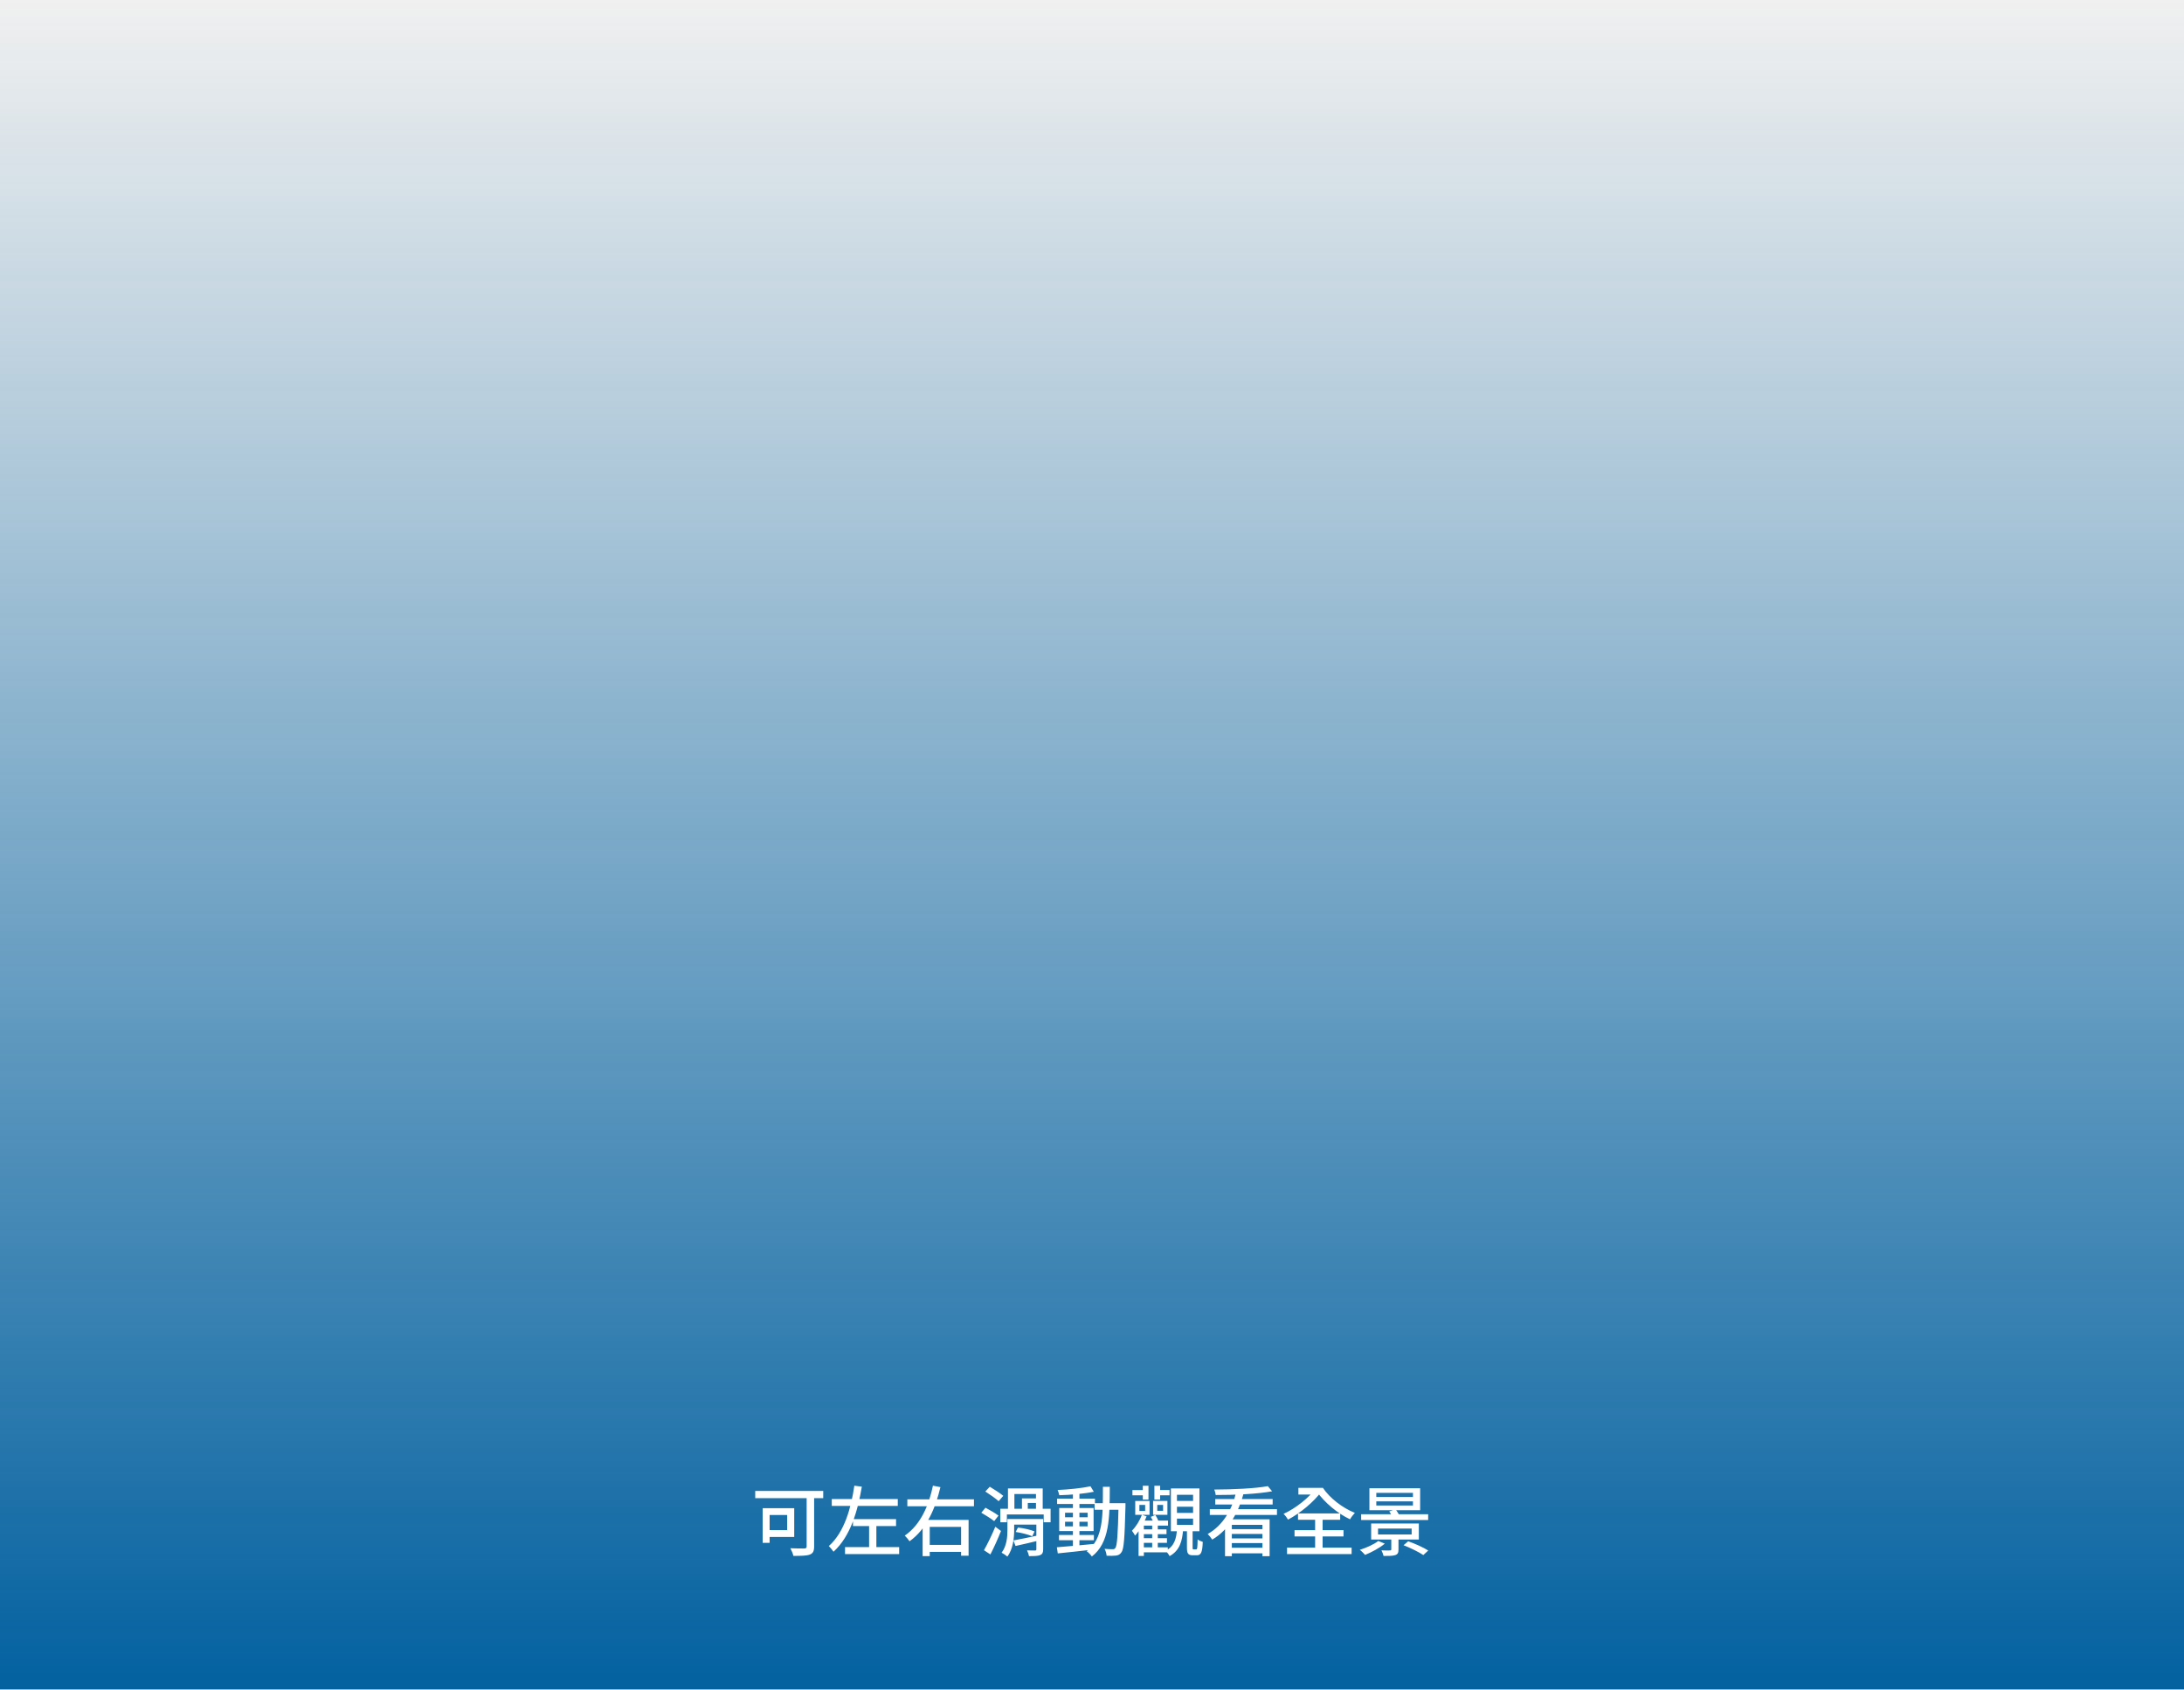
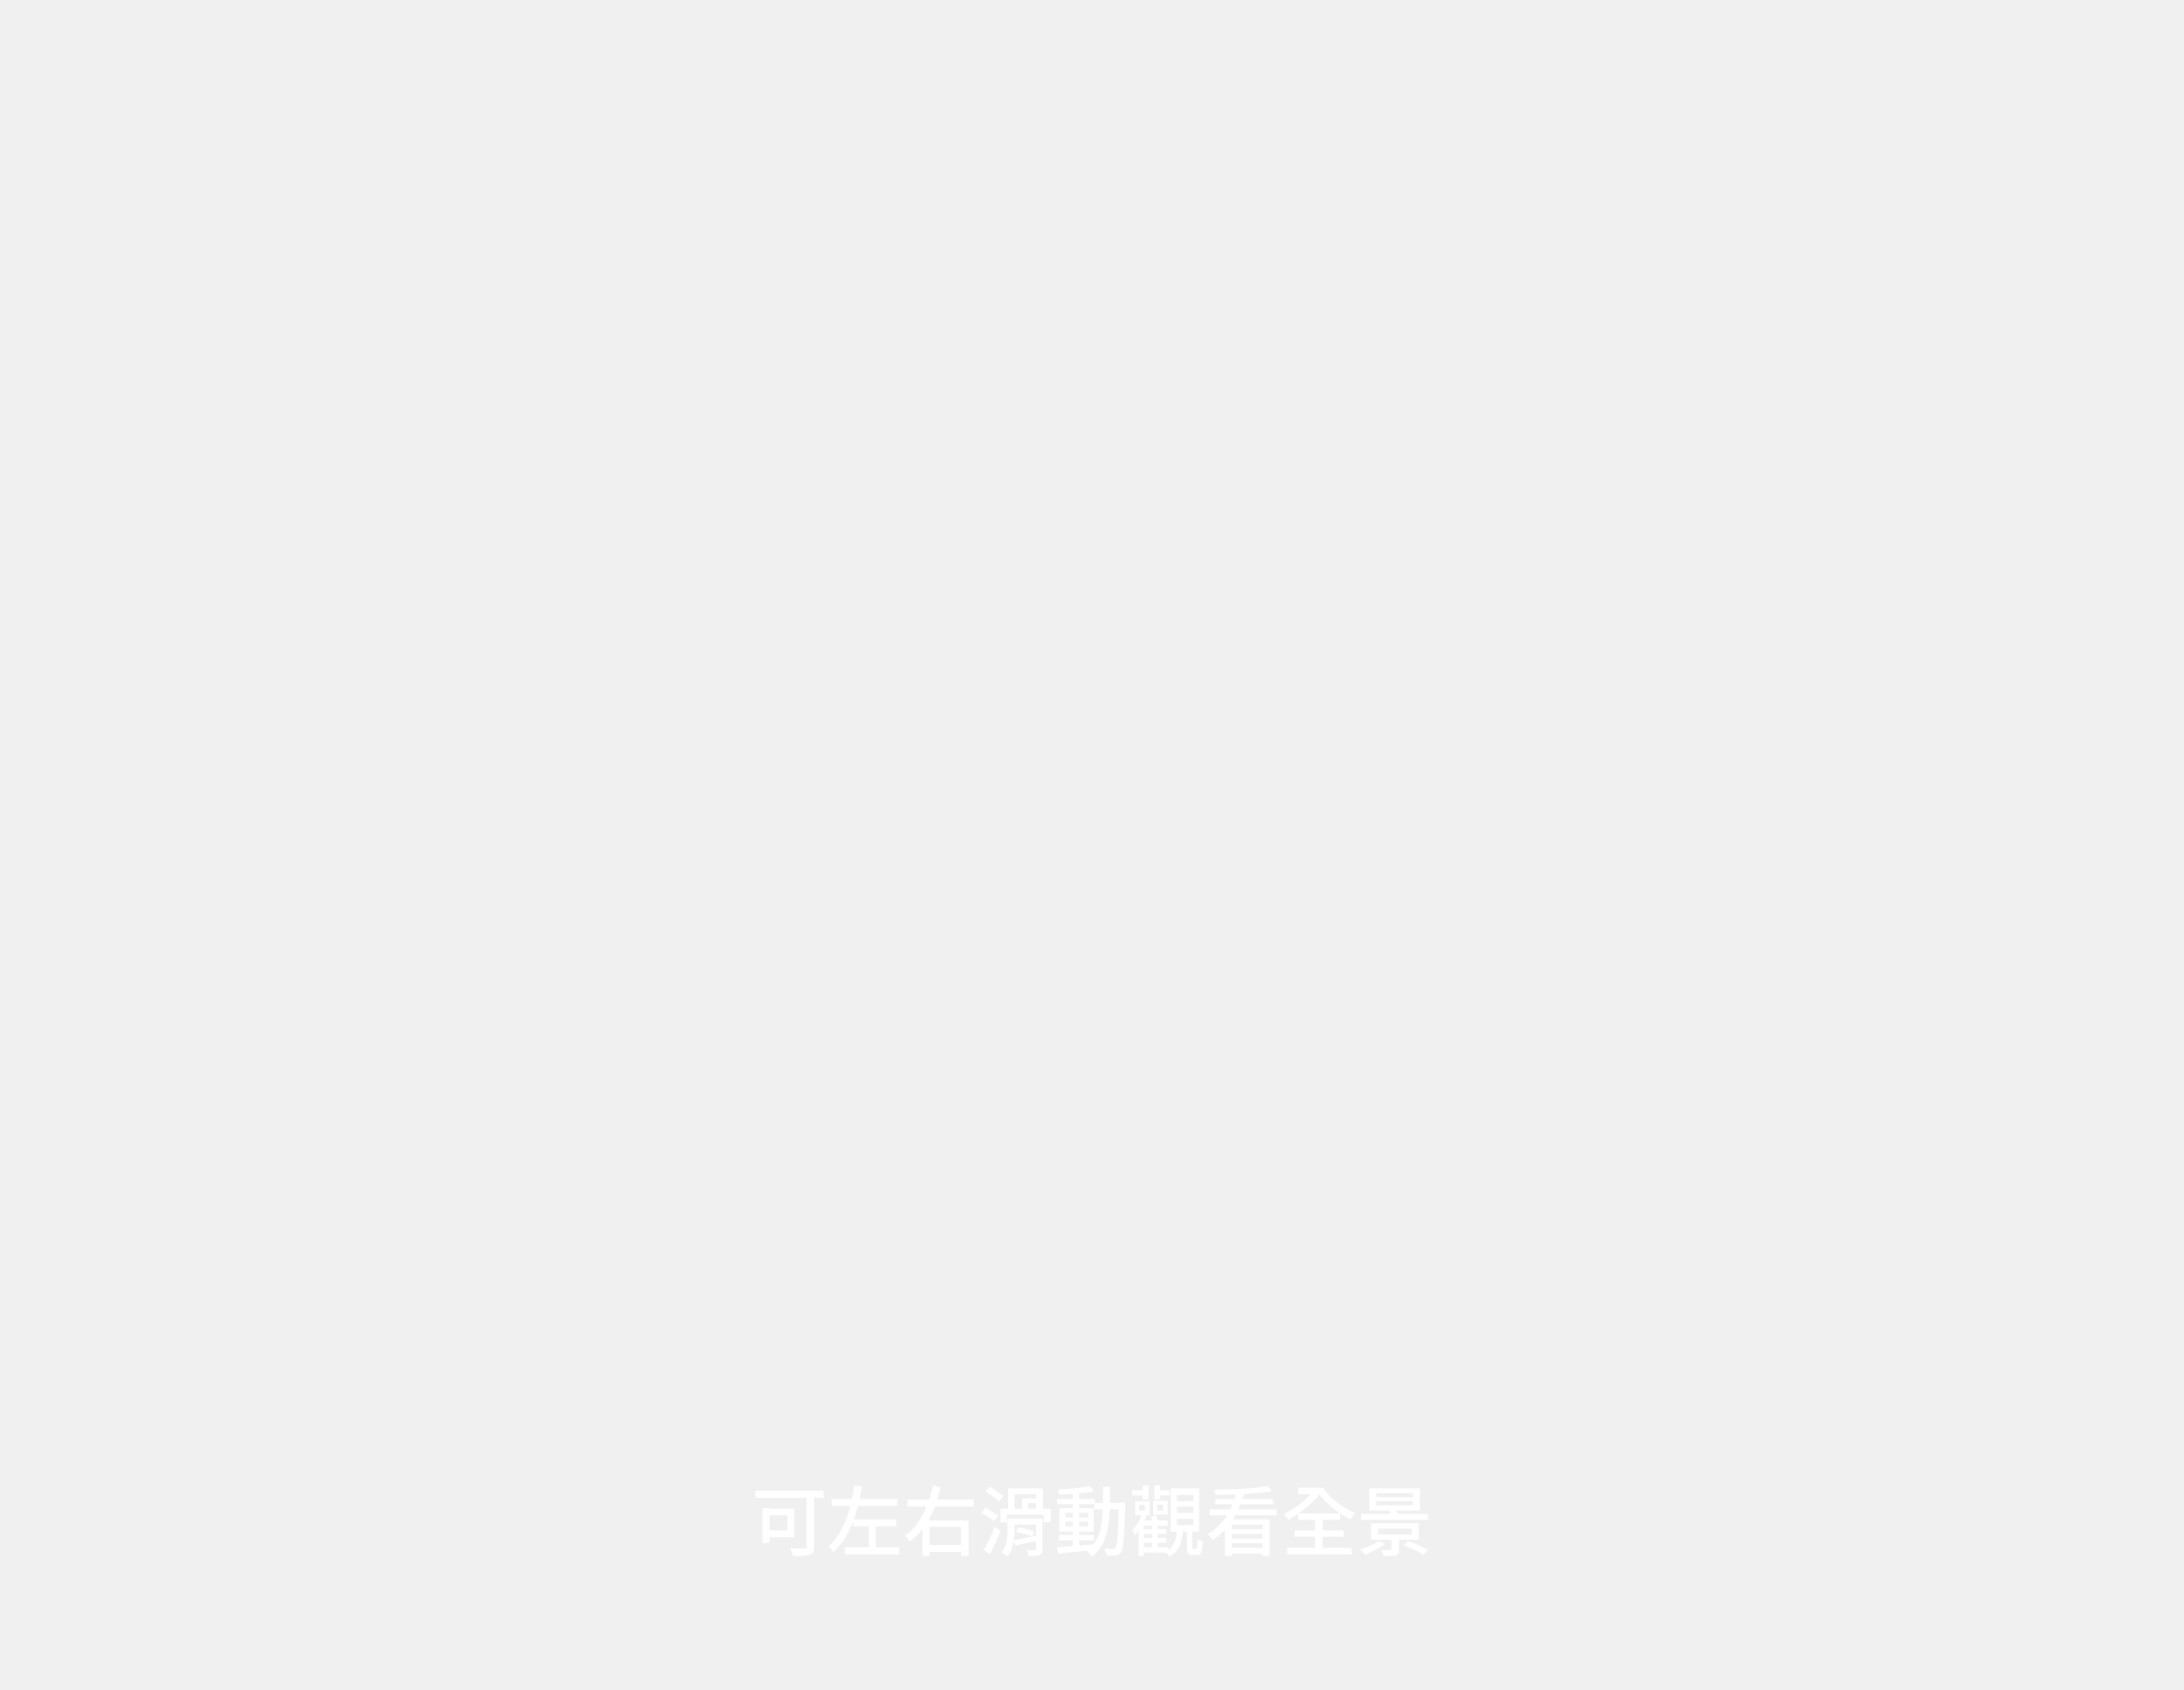
- <svg xmlns="http://www.w3.org/2000/svg" width="375" height="290" viewBox="0 0 375 290" fill="none">
-   <rect x="375" y="290" width="375" height="290" transform="rotate(-180 375 290)" fill="url(#paint0_linear_58_321)" />
-   <path d="M138.503 256.289V265.428C138.503 265.701 138.412 265.792 138.113 265.805C137.801 265.805 136.709 265.818 135.708 265.766C135.903 266.117 136.15 266.715 136.228 267.079C137.541 267.079 138.464 267.066 139.036 266.858C139.595 266.65 139.79 266.26 139.79 265.454V256.289H138.503ZM130.95 258.889V264.843H132.146V258.889H130.95ZM131.457 258.889V260.059H135.162V262.646H131.457V263.829H136.371V258.889H131.457ZM129.676 255.925V257.173H141.35V255.925H129.676ZM142.819 257.316V258.499H154.155V257.316H142.819ZM146.459 260.774V261.957H153.856V260.774H146.459ZM145.094 265.571V266.767H154.389V265.571H145.094ZM149.228 261.333V266.234H150.476V261.333H149.228ZM146.693 255.028C146.147 258.759 145.016 262.997 142.312 265.389C142.559 265.636 142.936 266.091 143.118 266.364C146.069 263.686 147.278 259.292 147.98 255.197L146.693 255.028ZM155.793 257.368V258.564H167.233V257.368H155.793ZM159.147 265.194V266.39H165.478V265.194H159.147ZM158.419 260.904V267.118H159.641V262.1H165.023V267.053H166.31V260.904H158.419ZM160.187 255.028C159.524 258.265 158.133 261.697 155.351 263.595C155.598 263.842 155.988 264.284 156.17 264.57C159.147 262.451 160.629 258.837 161.474 255.275L160.187 255.028ZM177.945 260.748V265.935C177.945 266.104 177.893 266.156 177.711 266.156C177.542 266.156 176.931 266.156 176.346 266.13C176.489 266.416 176.632 266.832 176.684 267.118C177.594 267.118 178.192 267.105 178.595 266.949C178.985 266.78 179.115 266.507 179.115 265.948V260.748H177.945ZM171.757 258.993V261.307H172.888V259.968H179.206V261.307H180.389V258.993H171.757ZM173.07 255.496V259.487H174.175V256.458H177.88V259.487H179.037V255.496H173.07ZM169.183 256.029C169.937 256.51 170.977 257.238 171.471 257.693L172.264 256.77C171.744 256.328 170.691 255.652 169.95 255.21L169.183 256.029ZM168.494 259.669C169.222 260.098 170.223 260.709 170.704 261.112L171.445 260.163C170.938 259.773 169.924 259.188 169.209 258.811L168.494 259.669ZM168.949 266.104L170.054 266.832C170.665 265.649 171.354 264.128 171.874 262.802L170.899 262.074C170.301 263.517 169.508 265.129 168.949 266.104ZM173.551 260.748V261.71H178.361V260.748H173.551ZM172.979 260.748V262.607C172.979 263.764 172.875 265.363 171.978 266.533C172.251 266.663 172.758 267.001 172.966 267.196C173.954 265.909 174.136 263.985 174.136 262.62V260.748H172.979ZM174.006 264.427L174.37 265.376C175.514 265.129 176.996 264.778 178.4 264.44L178.283 263.556C176.71 263.894 175.098 264.232 174.006 264.427ZM174.396 262.971C175.358 263.101 176.593 263.426 177.243 263.712L177.633 262.88C176.97 262.594 175.735 262.308 174.786 262.217L174.396 262.971ZM175.475 257.212V259.539H176.476V257.992H178.491V257.212H175.475ZM181.832 263.491V264.388H187.825V263.491H181.832ZM181.507 257.251V258.174H188.007V257.251H181.507ZM184.224 256.185V265.649H185.342V256.185H184.224ZM181.468 265.597L181.624 266.65C183.301 266.481 185.654 266.234 187.864 265.974L187.851 265.025C185.524 265.259 183.067 265.467 181.468 265.597ZM182.872 261.216H186.746V262.009H182.872V261.216ZM182.872 259.669H186.746V260.449H182.872V259.669ZM181.871 258.863V262.815H187.773V258.863H181.871ZM187.24 255.132C185.849 255.444 183.535 255.678 181.598 255.769C181.715 256.016 181.832 256.406 181.884 256.666C183.834 256.614 186.226 256.406 187.812 256.068L187.24 255.132ZM187.942 258.031V259.162H192.557V258.031H187.942ZM192.063 258.031V258.304C191.946 263.465 191.816 265.324 191.504 265.727C191.387 265.896 191.257 265.935 191.049 265.935C190.802 265.935 190.256 265.922 189.658 265.87C189.853 266.208 189.983 266.715 190.009 267.053C190.62 267.079 191.231 267.079 191.621 267.027C192.024 266.962 192.31 266.845 192.557 266.455C192.986 265.896 193.103 264.037 193.246 258.603C193.246 258.46 193.246 258.031 193.246 258.031H192.063ZM189.372 255.223C189.359 260.254 189.463 264.167 186.59 266.273C186.876 266.481 187.292 266.897 187.474 267.183C190.529 264.843 190.542 260.553 190.555 255.223H189.372ZM196.236 262.529V263.348H200.292V262.529H196.236ZM196.236 264.037V264.843H200.37V264.037H196.236ZM196.054 265.61V266.468H200.513V265.61H196.054ZM197.835 261.593V265.831H198.797V261.593H197.835ZM195.638 258.33H196.626V259.37H195.638V258.33ZM194.923 257.654V260.033H197.38V257.654H194.923ZM198.706 258.33H199.707V259.344H198.706V258.33ZM197.991 257.641V260.033H200.448V257.641H197.991ZM196.405 261.021H196.314L195.495 262.022V267.092H196.405V261.879H200.552V261.021H196.405ZM196.067 260.02C195.69 261.047 195.04 262.061 194.364 262.763C194.52 262.958 194.806 263.413 194.897 263.595C195.638 262.776 196.405 261.502 196.873 260.293L196.067 260.02ZM197.601 260.384C197.822 260.748 198.043 261.229 198.108 261.554L198.914 261.177C198.849 260.865 198.602 260.397 198.368 260.059L197.601 260.384ZM194.442 255.782V256.679H196.678V255.782H194.442ZM196.223 255.041V257.42H197.198V255.041H196.223ZM198.212 255.041V257.42H199.2V255.041H198.212ZM198.641 255.769V256.679H200.812V255.769H198.641ZM202.086 258.642H204.855V259.695H202.086V258.642ZM202.086 260.683H204.855V261.762H202.086V260.683ZM202.086 256.588H204.855V257.641H202.086V256.588ZM201.046 255.496V262.854H205.947V255.496H201.046ZM203.802 262.425V265.649C203.802 266.65 203.984 266.975 204.816 266.975C204.985 266.975 205.323 266.975 205.492 266.975C206.194 266.975 206.454 266.52 206.519 264.674C206.259 264.583 205.817 264.427 205.635 264.245C205.609 265.805 205.57 265.961 205.362 265.961C205.284 265.961 205.037 265.961 204.959 265.961C204.79 265.961 204.777 265.922 204.777 265.636V262.425H203.802ZM202.099 262.451C201.982 264.115 201.657 265.454 200.11 266.208C200.357 266.403 200.682 266.832 200.825 267.118C202.58 266.156 203.009 264.518 203.152 262.451H202.099ZM210.341 260.8V267.131H211.511V261.749H216.763V267.131H217.998V260.8H210.341ZM207.728 259.058V260.046H219.259V259.058H207.728ZM208.664 257.316V258.265H218.518V257.316H208.664ZM211.134 262.49V263.309H217.27V262.49H211.134ZM211.134 264.076V264.882H217.27V264.076H211.134ZM211.004 265.675V266.637H217.283V265.675H211.004ZM217.686 255.106C215.554 255.509 211.68 255.678 208.495 255.691C208.612 255.951 208.716 256.354 208.742 256.627C211.966 256.64 215.905 256.458 218.427 255.99L217.686 255.106ZM212.265 256.081C211.602 258.928 210.12 261.775 207.364 263.322C207.611 263.556 207.975 264.011 208.144 264.284C211.082 262.555 212.668 259.526 213.539 256.341L212.265 256.081ZM222.275 262.659V263.738H230.686V262.659H222.275ZM222.873 259.786V260.878H230.114V259.786H222.873ZM220.988 265.662V266.767H232.077V265.662H220.988ZM225.811 260.254V266.273H227.098V260.254H225.811ZM222.938 255.405V256.549H227.033V255.405H222.938ZM225.785 255.405V256.094H226.136C227.449 257.914 229.62 259.773 231.804 260.8C231.986 260.462 232.389 259.955 232.636 259.695C230.504 258.85 228.32 257.147 227.15 255.405H225.785ZM225.993 255.405C224.81 257.069 222.405 258.967 220.39 259.864C220.676 260.124 220.988 260.553 221.157 260.852C223.185 259.799 225.603 257.81 226.89 256.029L225.993 255.405ZM236.315 257.719H242.607V258.434H236.315V257.719ZM236.315 256.263H242.607V256.965H236.315V256.263ZM235.132 255.47V259.24H243.842V255.47H235.132ZM233.715 259.929V260.917H245.22V259.929H233.715ZM236.614 262.386H242.386V263.4H236.614V262.386ZM235.431 261.515V264.271H243.621V261.515H235.431ZM238.889 263.803V265.948C238.889 266.091 238.837 266.13 238.655 266.143C238.473 266.156 237.823 266.156 237.199 266.13C237.342 266.403 237.498 266.793 237.563 267.092C238.473 267.092 239.11 267.092 239.552 266.949C239.994 266.806 240.124 266.559 240.124 265.987V263.803H238.889ZM240.995 265.246C242.152 265.701 243.647 266.429 244.388 266.936L245.233 266.156C244.427 265.636 242.919 264.96 241.788 264.57L240.995 265.246ZM236.653 264.518C235.899 265.116 234.625 265.675 233.481 266.039C233.754 266.234 234.183 266.663 234.391 266.91C235.509 266.455 236.9 265.714 237.771 264.973L236.653 264.518ZM238.538 259.448C238.811 259.812 239.084 260.332 239.175 260.657L240.319 260.254C240.189 259.916 239.903 259.448 239.617 259.097L238.538 259.448Z" fill="white" />
-   <defs>
-     <linearGradient id="paint0_linear_58_321" x1="562.5" y1="290" x2="562.5" y2="580" gradientUnits="userSpaceOnUse">
-       <stop stop-color="#0361A0" />
-       <stop offset="1" stop-color="#0361A0" stop-opacity="0" />
-     </linearGradient>
-   </defs>
+ <svg xmlns="http://www.w3.org/2000/svg" version="1.1" id="圖層_1" x="0px" y="0px" viewBox="0 0 375 290" style="enable-background:new 0 0 375 290;" xml:space="preserve">
+   <style type="text/css">
+ 	.st0{fill:#FFFFFF;}
+ </style>
+   <path class="st0" d="M138.5,256.3v9.1c0,0.3-0.1,0.4-0.4,0.4c-0.3,0-1.4,0-2.4,0c0.2,0.4,0.4,0.9,0.5,1.3c1.3,0,2.2,0,2.8-0.2  c0.6-0.2,0.8-0.6,0.8-1.4v-9.2H138.5z M130.9,258.9v6h1.2v-6H130.9z M131.5,258.9v1.2h3.7v2.6h-3.7v1.2h4.9v-4.9H131.5z   M129.7,255.9v1.2h11.7v-1.2H129.7z M142.8,257.3v1.2h11.3v-1.2H142.8z M146.5,260.8v1.2h7.4v-1.2H146.5z M145.1,265.6v1.2h9.3v-1.2  H145.1z M149.2,261.3v4.9h1.2v-4.9H149.2z M146.7,255c-0.5,3.7-1.7,8-4.4,10.4c0.2,0.2,0.6,0.7,0.8,1c3-2.7,4.2-7.1,4.9-11.2  L146.7,255z M155.8,257.4v1.2h11.4v-1.2H155.8z M159.1,265.2v1.2h6.3v-1.2H159.1z M158.4,260.9v6.2h1.2v-5h5.4v5h1.3v-6.1H158.4z   M160.2,255c-0.7,3.2-2.1,6.7-4.8,8.6c0.2,0.2,0.6,0.7,0.8,1c3-2.1,4.5-5.7,5.3-9.3L160.2,255z M177.9,260.7v5.2  c0,0.2-0.1,0.2-0.2,0.2c-0.2,0-0.8,0-1.4,0c0.1,0.3,0.3,0.7,0.3,1c0.9,0,1.5,0,1.9-0.2c0.4-0.2,0.5-0.4,0.5-1v-5.2H177.9z   M171.8,259v2.3h1.1V260h6.3v1.3h1.2V259H171.8z M173.1,255.5v4h1.1v-3h3.7v3h1.2v-4H173.1z M169.2,256c0.8,0.5,1.8,1.2,2.3,1.7  l0.8-0.9c-0.5-0.4-1.6-1.1-2.3-1.6L169.2,256z M168.5,259.7c0.7,0.4,1.7,1,2.2,1.4l0.7-0.9c-0.5-0.4-1.5-1-2.2-1.4L168.5,259.7z   M168.9,266.1l1.1,0.7c0.6-1.2,1.3-2.7,1.8-4l-1-0.7C170.3,263.5,169.5,265.1,168.9,266.1z M173.6,260.7v1h4.8v-1H173.6z M173,260.7  v1.9c0,1.2-0.1,2.8-1,3.9c0.3,0.1,0.8,0.5,1,0.7c1-1.3,1.2-3.2,1.2-4.6v-1.9H173z M174,264.4l0.4,0.9c1.1-0.2,2.6-0.6,4-0.9  l-0.1-0.9C176.7,263.9,175.1,264.2,174,264.4z M174.4,263c1,0.1,2.2,0.5,2.8,0.7l0.4-0.8c-0.7-0.3-1.9-0.6-2.8-0.7L174.4,263z   M175.5,257.2v2.3h1V258h2v-0.8H175.5z M181.8,263.5v0.9h6v-0.9H181.8z M181.5,257.3v0.9h6.5v-0.9H181.5z M184.2,256.2v9.5h1.1v-9.5  H184.2z M181.5,265.6l0.2,1.1c1.7-0.2,4-0.4,6.2-0.7l0-0.9C185.5,265.3,183.1,265.5,181.5,265.6z M182.9,261.2h3.9v0.8h-3.9V261.2z   M182.9,259.7h3.9v0.8h-3.9V259.7z M181.9,258.9v4h5.9v-4H181.9z M187.2,255.1c-1.4,0.3-3.7,0.5-5.6,0.6c0.1,0.2,0.2,0.6,0.3,0.9  c1.9-0.1,4.3-0.3,5.9-0.6L187.2,255.1z M187.9,258v1.1h4.6V258H187.9z M192.1,258v0.3c-0.1,5.2-0.2,7-0.6,7.4  c-0.1,0.2-0.2,0.2-0.5,0.2c-0.2,0-0.8,0-1.4-0.1c0.2,0.3,0.3,0.8,0.4,1.2c0.6,0,1.2,0,1.6,0c0.4-0.1,0.7-0.2,0.9-0.6  c0.4-0.6,0.5-2.4,0.7-7.9c0-0.1,0-0.6,0-0.6H192.1z M189.4,255.2c0,5,0.1,8.9-2.8,11.1c0.3,0.2,0.7,0.6,0.9,0.9  c3.1-2.3,3.1-6.6,3.1-12H189.4z M196.2,262.5v0.8h4.1v-0.8H196.2z M196.2,264v0.8h4.1V264H196.2z M196.1,265.6v0.9h4.5v-0.9H196.1z   M197.8,261.6v4.2h1v-4.2H197.8z M195.6,258.3h1v1h-1V258.3z M194.9,257.7v2.4h2.5v-2.4H194.9z M198.7,258.3h1v1h-1V258.3z   M198,257.6v2.4h2.5v-2.4H198z M196.4,261L196.4,261l-0.9,1v5.1h0.9v-5.2h4.1V261H196.4z M196.1,260c-0.4,1-1,2-1.7,2.7  c0.2,0.2,0.4,0.6,0.5,0.8c0.7-0.8,1.5-2.1,2-3.3L196.1,260z M197.6,260.4c0.2,0.4,0.4,0.8,0.5,1.2l0.8-0.4c-0.1-0.3-0.3-0.8-0.5-1.1  L197.6,260.4z M194.4,255.8v0.9h2.2v-0.9H194.4z M196.2,255v2.4h1V255H196.2z M198.2,255v2.4h1V255H198.2z M198.6,255.8v0.9h2.2  v-0.9H198.6z M202.1,258.6h2.8v1.1h-2.8V258.6z M202.1,260.7h2.8v1.1h-2.8V260.7z M202.1,256.6h2.8v1.1h-2.8V256.6z M201,255.5v7.4  h4.9v-7.4H201z M203.8,262.4v3.2c0,1,0.2,1.3,1,1.3c0.2,0,0.5,0,0.7,0c0.7,0,1-0.5,1-2.3c-0.3-0.1-0.7-0.2-0.9-0.4  c0,1.6-0.1,1.7-0.3,1.7c-0.1,0-0.3,0-0.4,0c-0.2,0-0.2,0-0.2-0.3v-3.2H203.8z M202.1,262.5c-0.1,1.7-0.4,3-2,3.8  c0.2,0.2,0.6,0.6,0.7,0.9c1.8-1,2.2-2.6,2.3-4.7H202.1z M210.3,260.8v6.3h1.2v-5.4h5.3v5.4h1.2v-6.3H210.3z M207.7,259.1v1h11.5v-1  H207.7z M208.7,257.3v0.9h9.9v-0.9H208.7z M211.1,262.5v0.8h6.1v-0.8H211.1z M211.1,264.1v0.8h6.1v-0.8H211.1z M211,265.7v1h6.3v-1  H211z M217.7,255.1c-2.1,0.4-6,0.6-9.2,0.6c0.1,0.3,0.2,0.7,0.2,0.9c3.2,0,7.2-0.2,9.7-0.6L217.7,255.1z M212.3,256.1  c-0.7,2.8-2.1,5.7-4.9,7.2c0.2,0.2,0.6,0.7,0.8,1c2.9-1.7,4.5-4.8,5.4-7.9L212.3,256.1z M222.3,262.7v1.1h8.4v-1.1H222.3z   M222.9,259.8v1.1h7.2v-1.1H222.9z M221,265.7v1.1h11.1v-1.1H221z M225.8,260.3v6h1.3v-6H225.8z M222.9,255.4v1.1h4.1v-1.1H222.9z   M225.8,255.4v0.7h0.4c1.3,1.8,3.5,3.7,5.7,4.7c0.2-0.3,0.6-0.8,0.8-1.1c-2.1-0.8-4.3-2.5-5.5-4.3H225.8z M226,255.4  c-1.2,1.7-3.6,3.6-5.6,4.5c0.3,0.3,0.6,0.7,0.8,1c2-1.1,4.4-3,5.7-4.8L226,255.4z M236.3,257.7h6.3v0.7h-6.3V257.7z M236.3,256.3  h6.3v0.7h-6.3V256.3z M235.1,255.5v3.8h8.7v-3.8H235.1z M233.7,259.9v1h11.5v-1H233.7z M236.6,262.4h5.8v1h-5.8V262.4z M235.4,261.5  v2.8h8.2v-2.8H235.4z M238.9,263.8v2.1c0,0.1-0.1,0.2-0.2,0.2c-0.2,0-0.8,0-1.5,0c0.1,0.3,0.3,0.7,0.4,1c0.9,0,1.5,0,2-0.1  s0.6-0.4,0.6-1v-2.2H238.9z M241,265.2c1.2,0.5,2.7,1.2,3.4,1.7l0.8-0.8c-0.8-0.5-2.3-1.2-3.4-1.6L241,265.2z M236.7,264.5  c-0.8,0.6-2,1.2-3.2,1.5c0.3,0.2,0.7,0.6,0.9,0.9c1.1-0.5,2.5-1.2,3.4-1.9L236.7,264.5z M238.5,259.4c0.3,0.4,0.5,0.9,0.6,1.2  l1.1-0.4c-0.1-0.3-0.4-0.8-0.7-1.2L238.5,259.4z" />
</svg>
